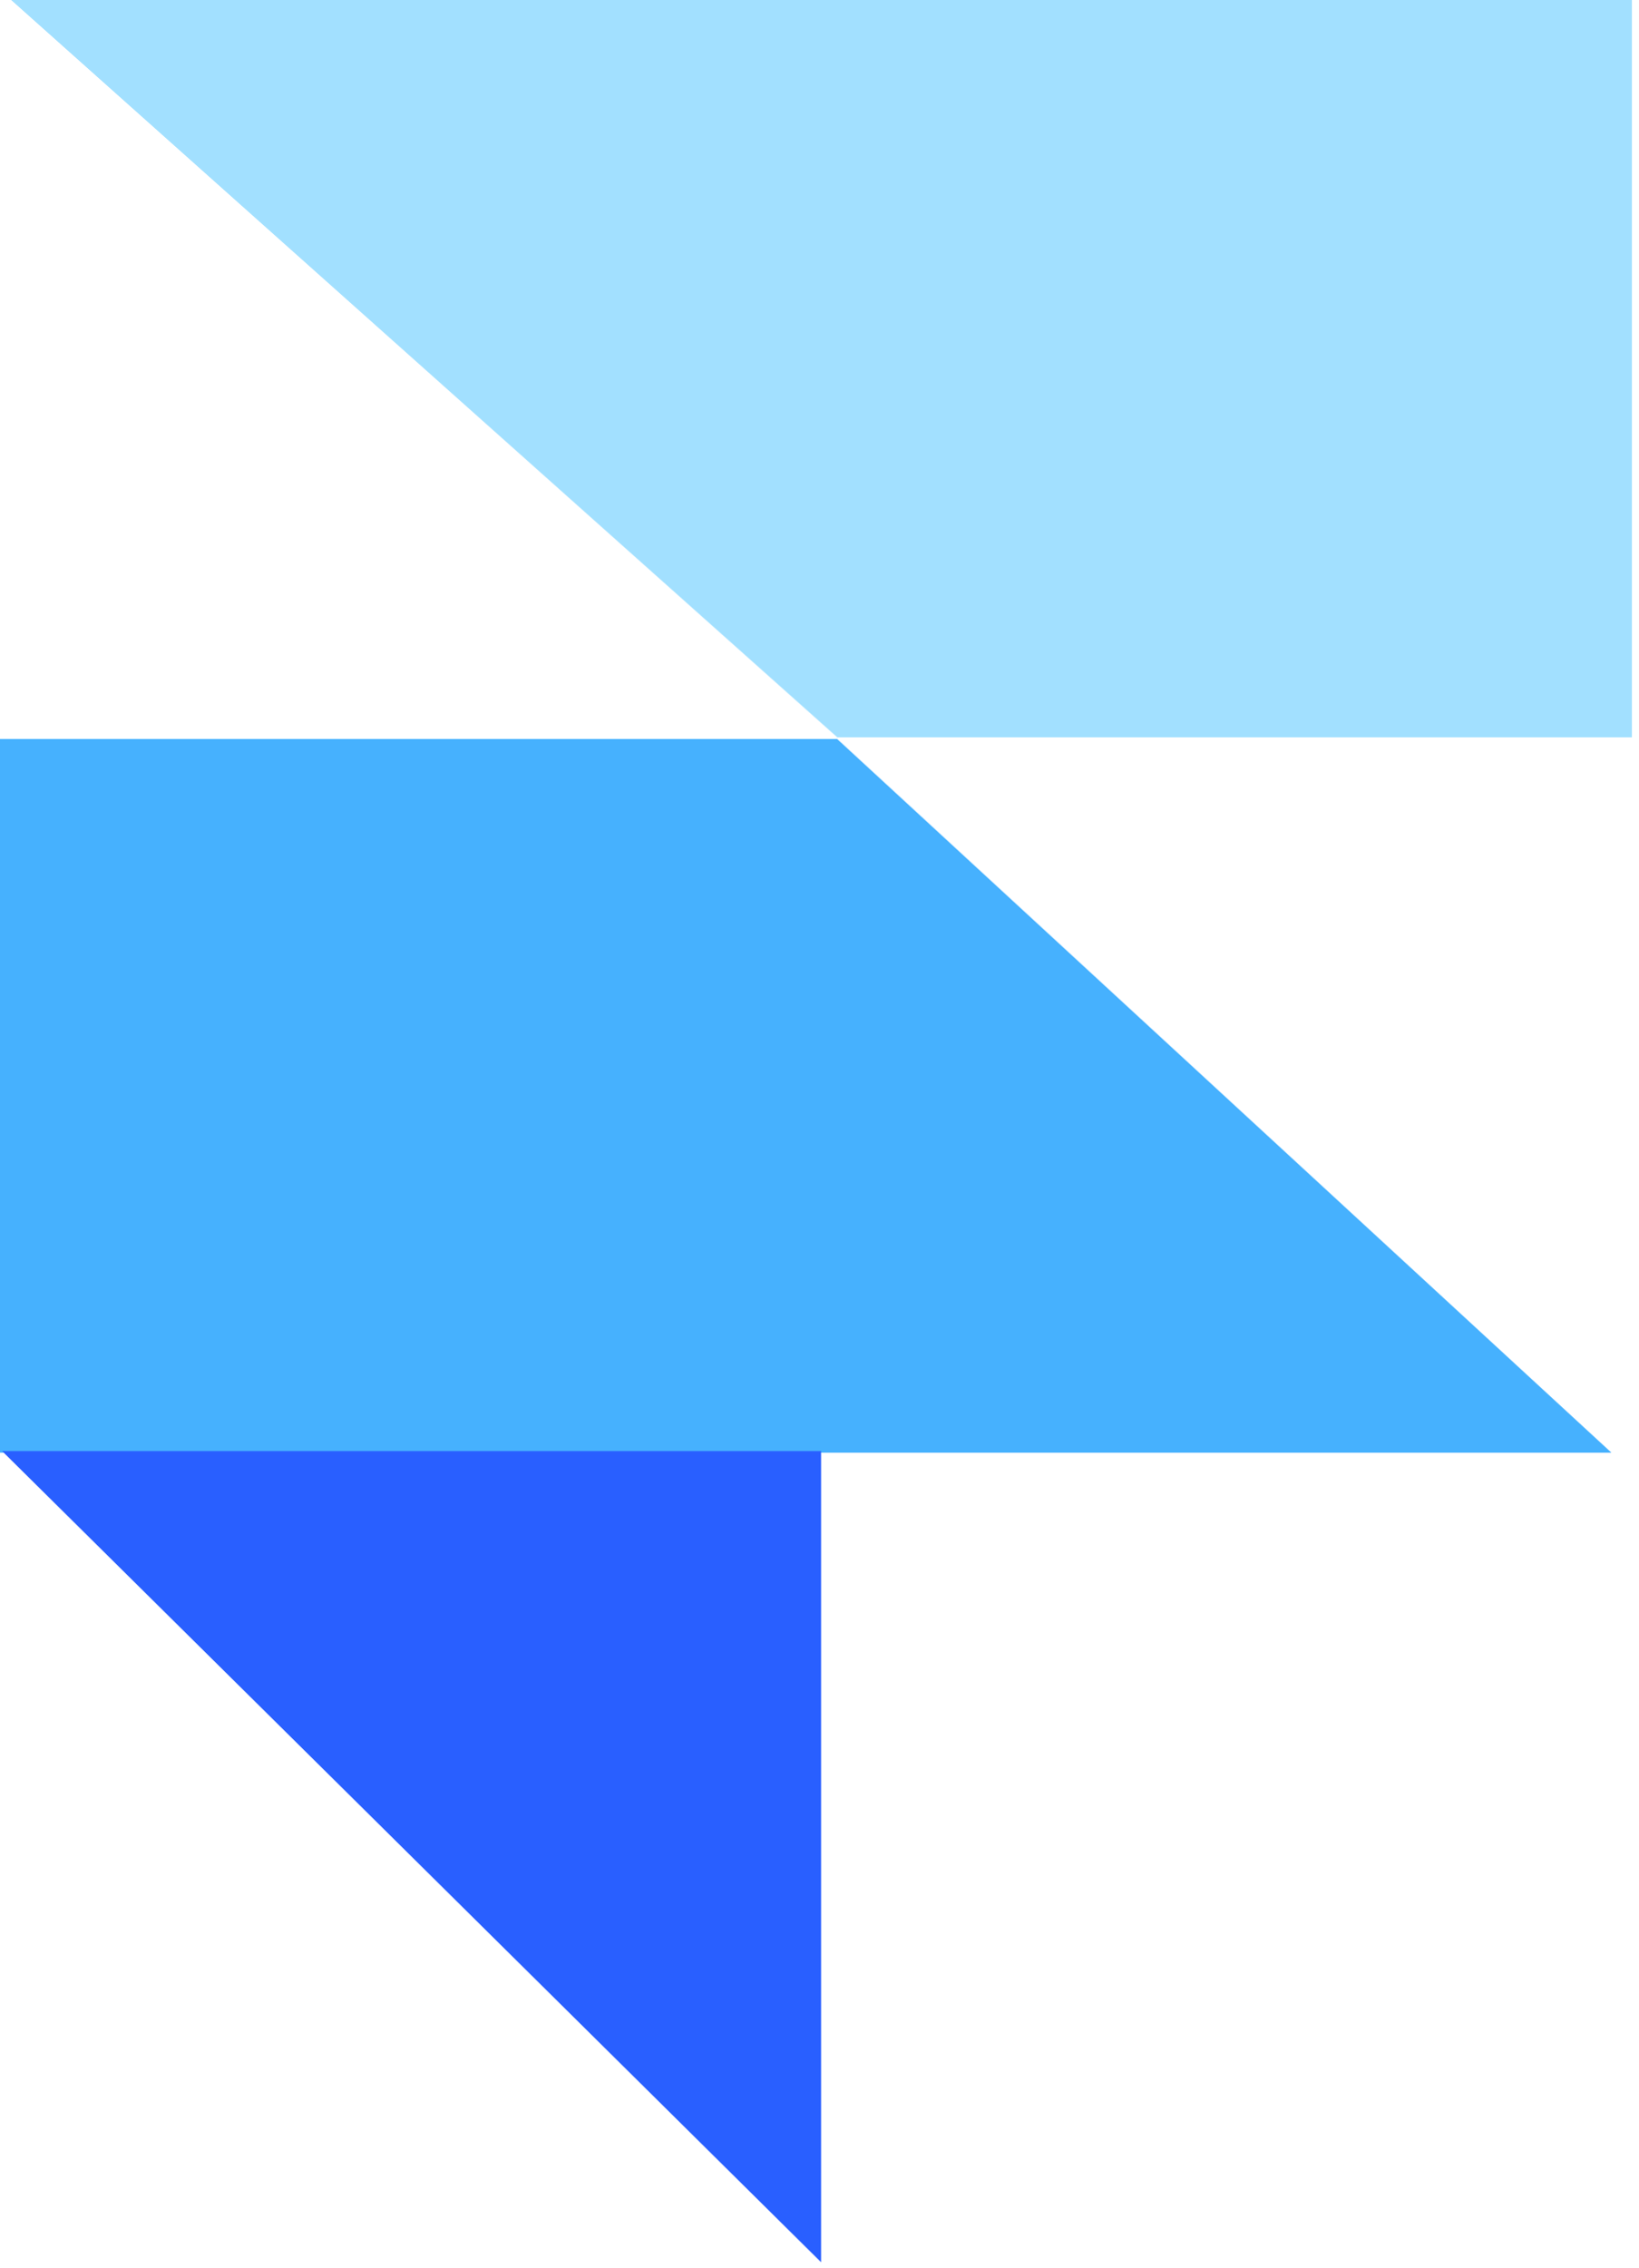
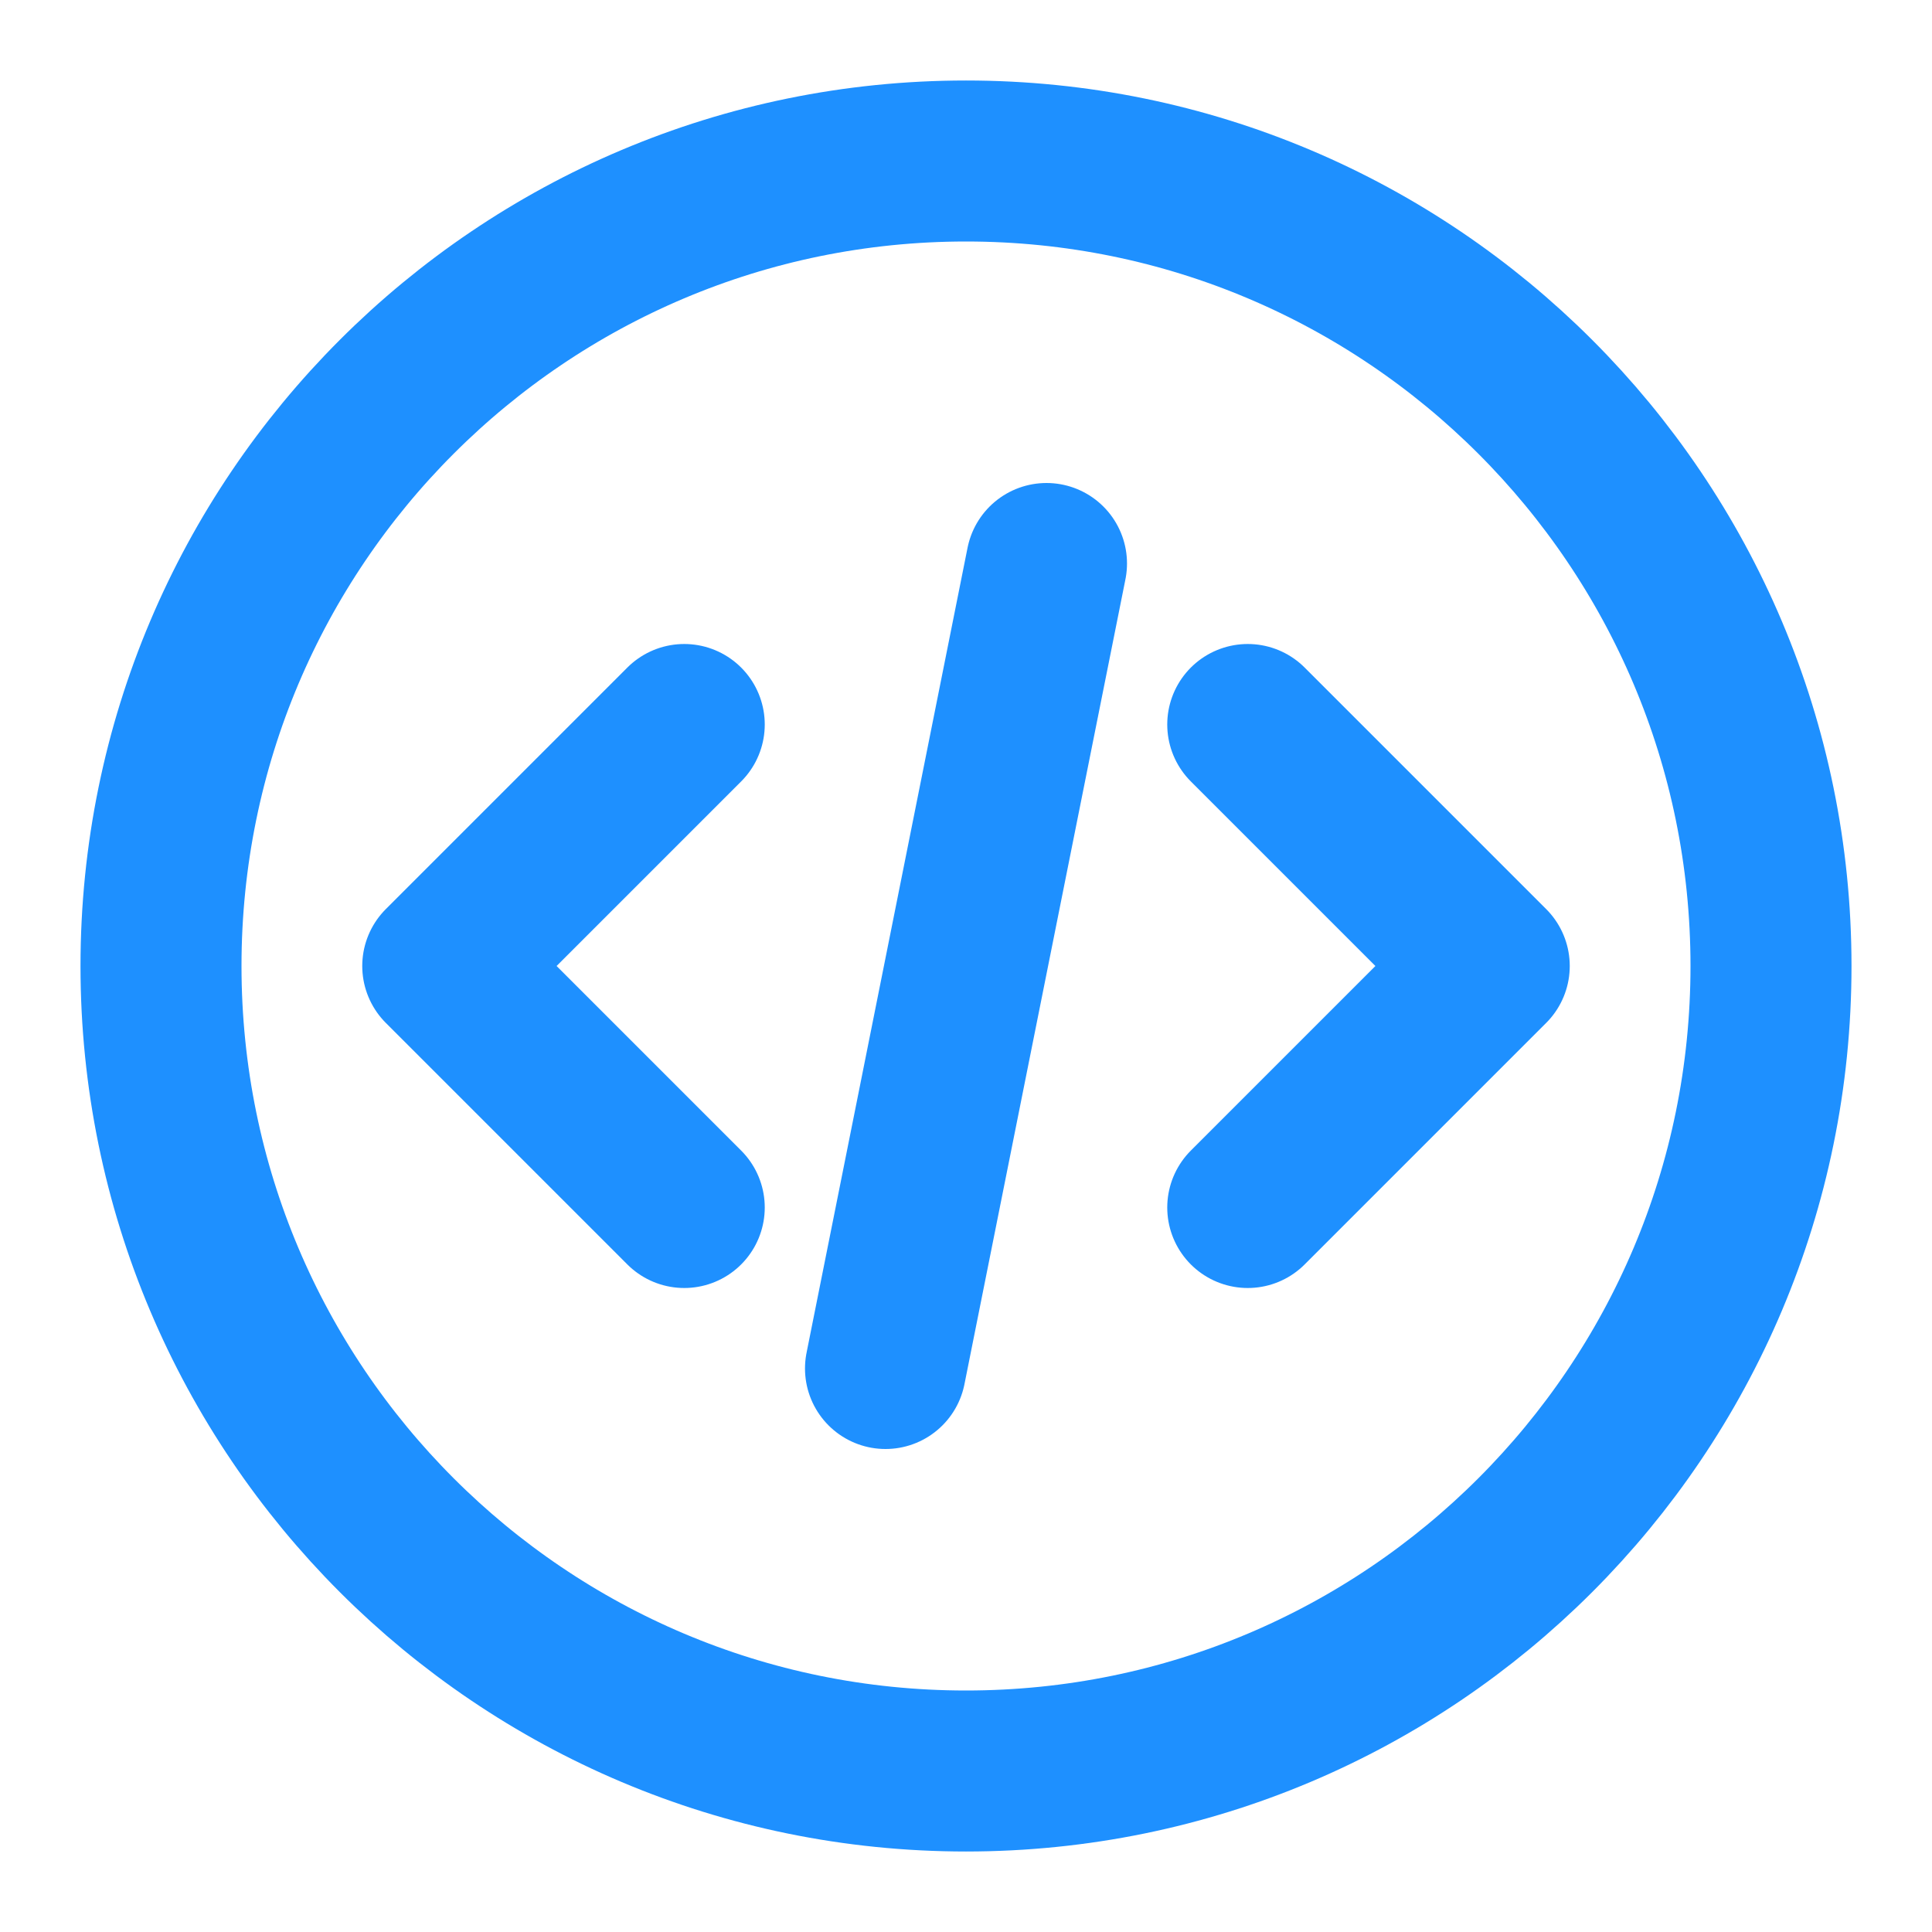
- <svg xmlns="http://www.w3.org/2000/svg" viewBox="11.739 9.099 202.044 279.5">
-   <g>
-     <polygon style="fill: rgb(162, 224, 255);" points="13 9 213 9 213 100 115 100" />
-     <polygon style="fill: rgb(70, 177, 254);" points="13 100 213 100 213 188 108.5 188" transform="matrix(-1, 0, 0, -1, 223.478, 288.198)" />
-     <polygon style="fill: rgb(41, 95, 255);" points="12 188 113 288 113 188" />
-   </g>
+ <svg xmlns="http://www.w3.org/2000/svg" width="800px" height="800px" viewBox="0 0 24 24" fill="none">
+   <path d="M15.5 15L18.5 12L15.5 9M8.5 9L5.5 12L8.5 15M13 7L11 17M22 12C22 17.523 17.523 22 12 22C6.477 22 2 17.523 2 12C2 6.477 6.477 2 12 2C17.523 2 22 6.477 22 12Z" stroke="#1e90ff" stroke-width="2" stroke-linecap="round" stroke-linejoin="round" />
</svg>
